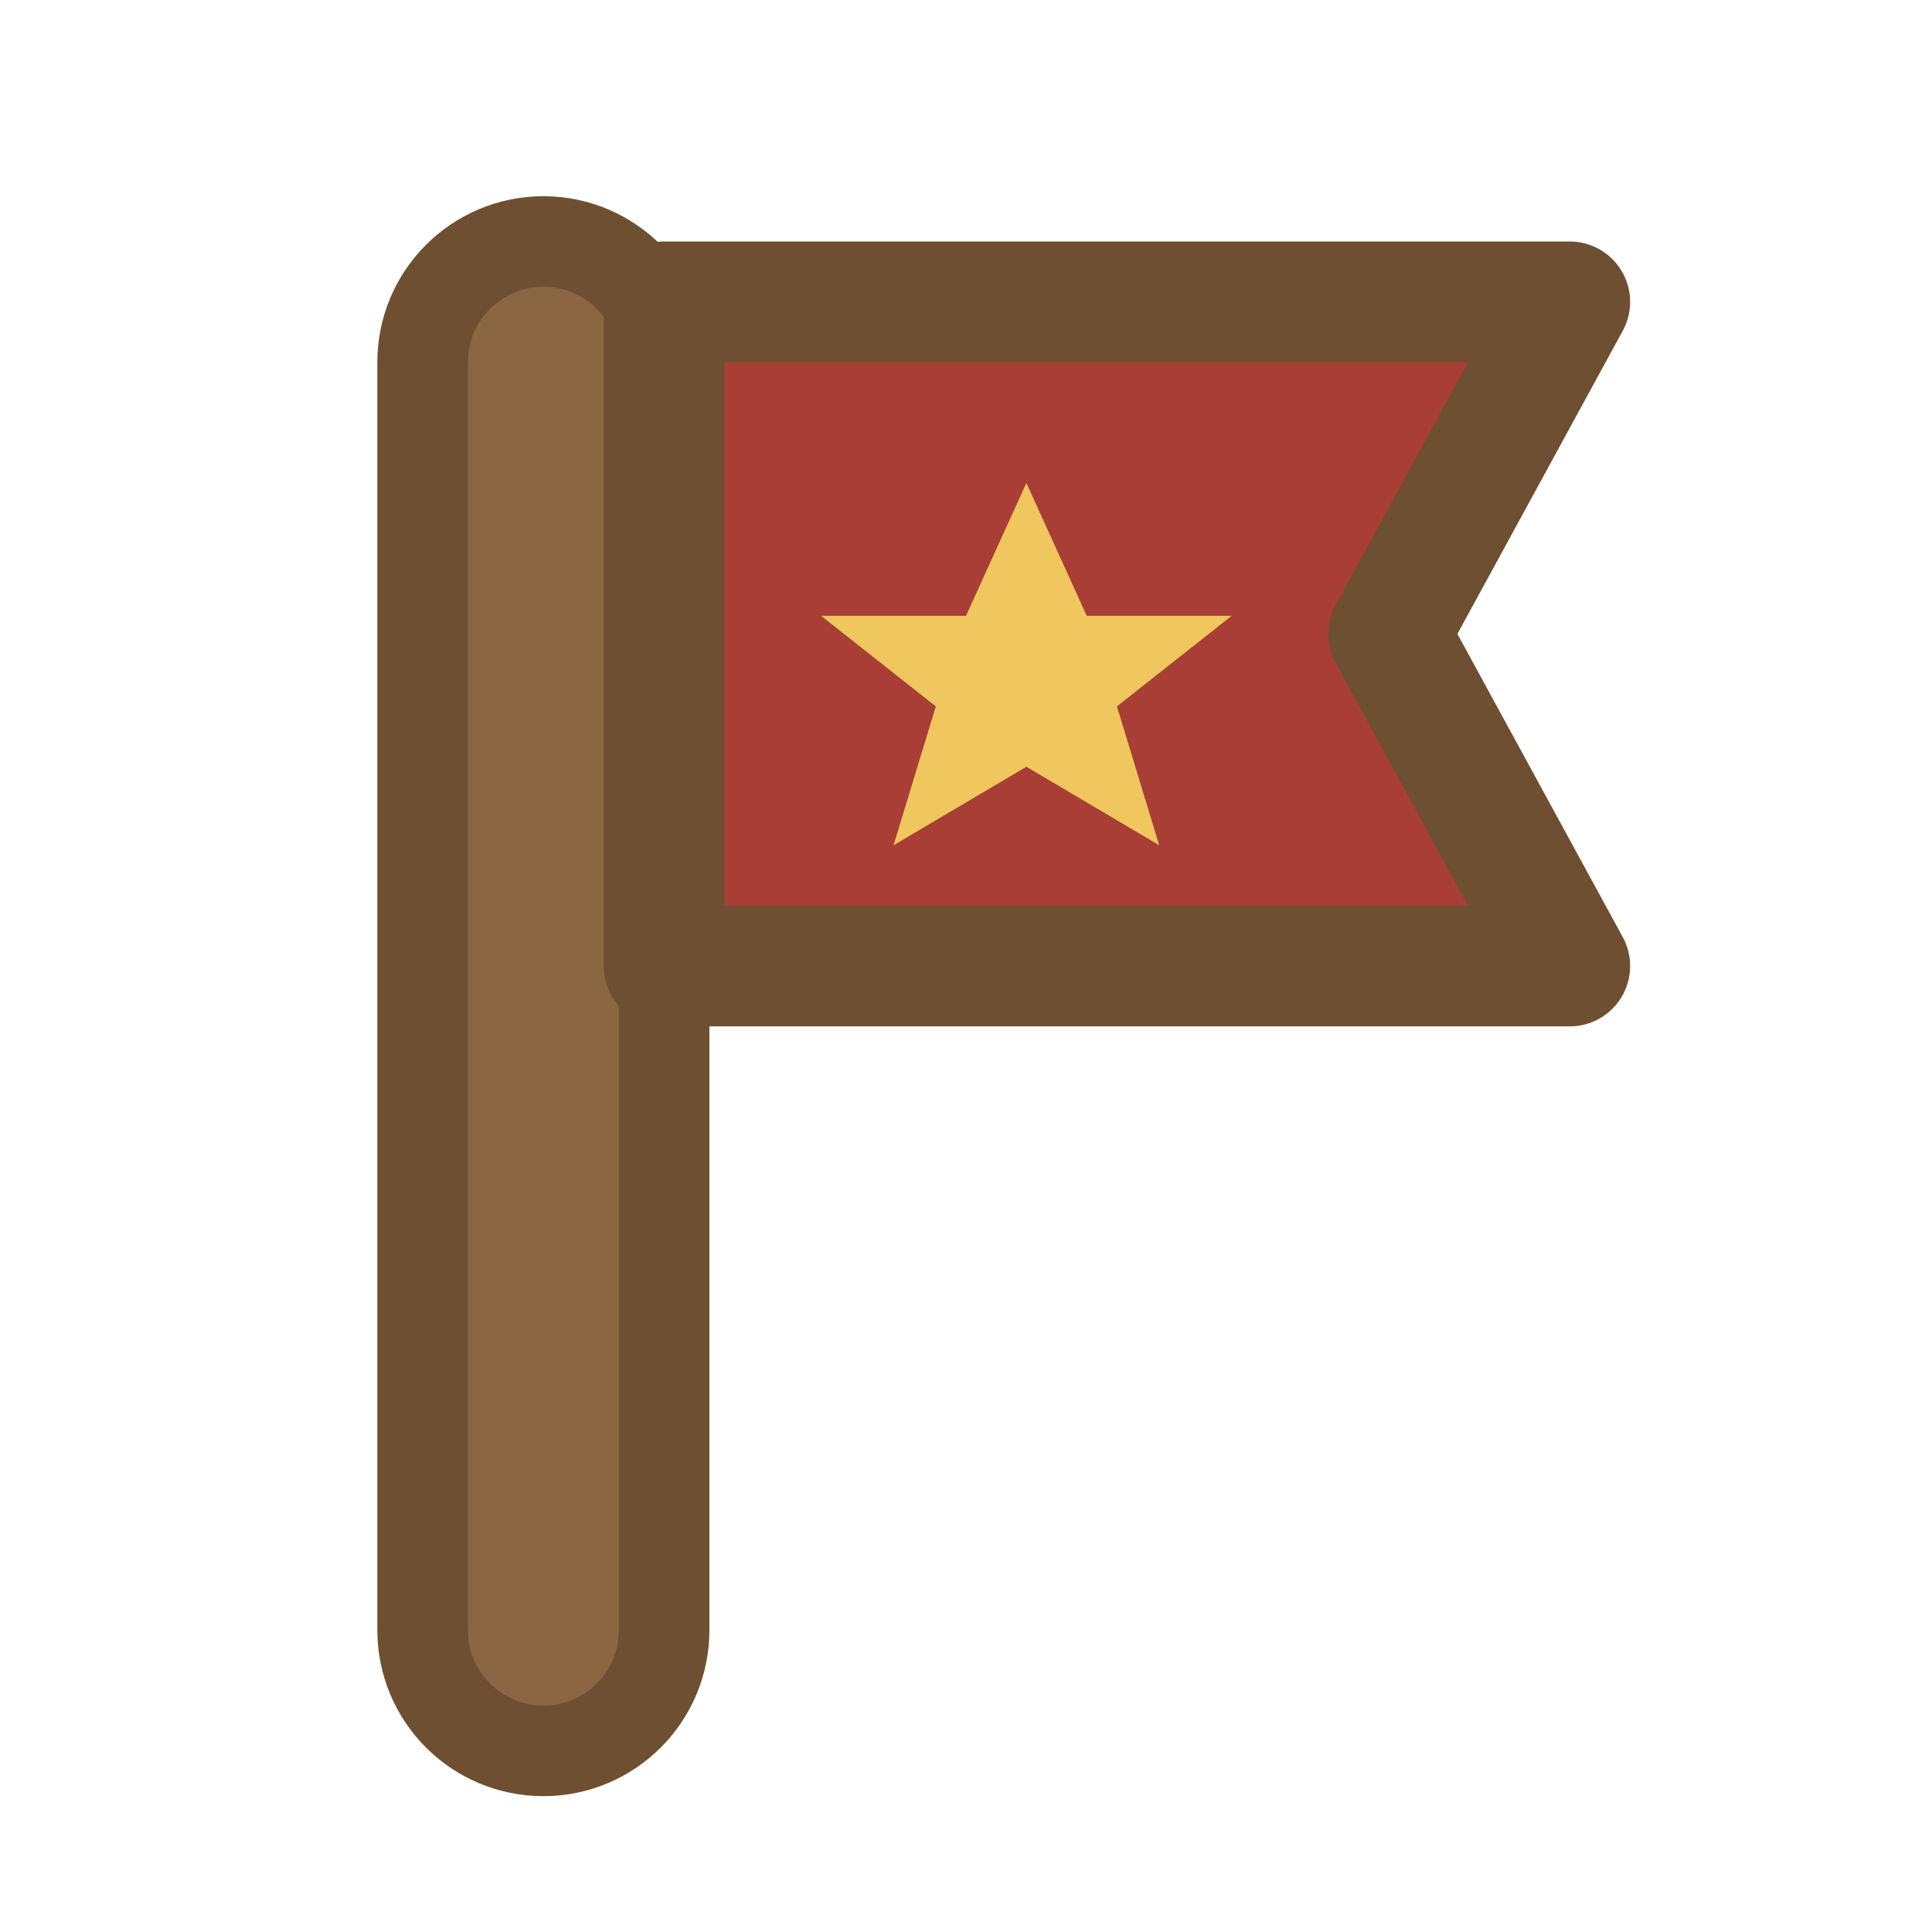
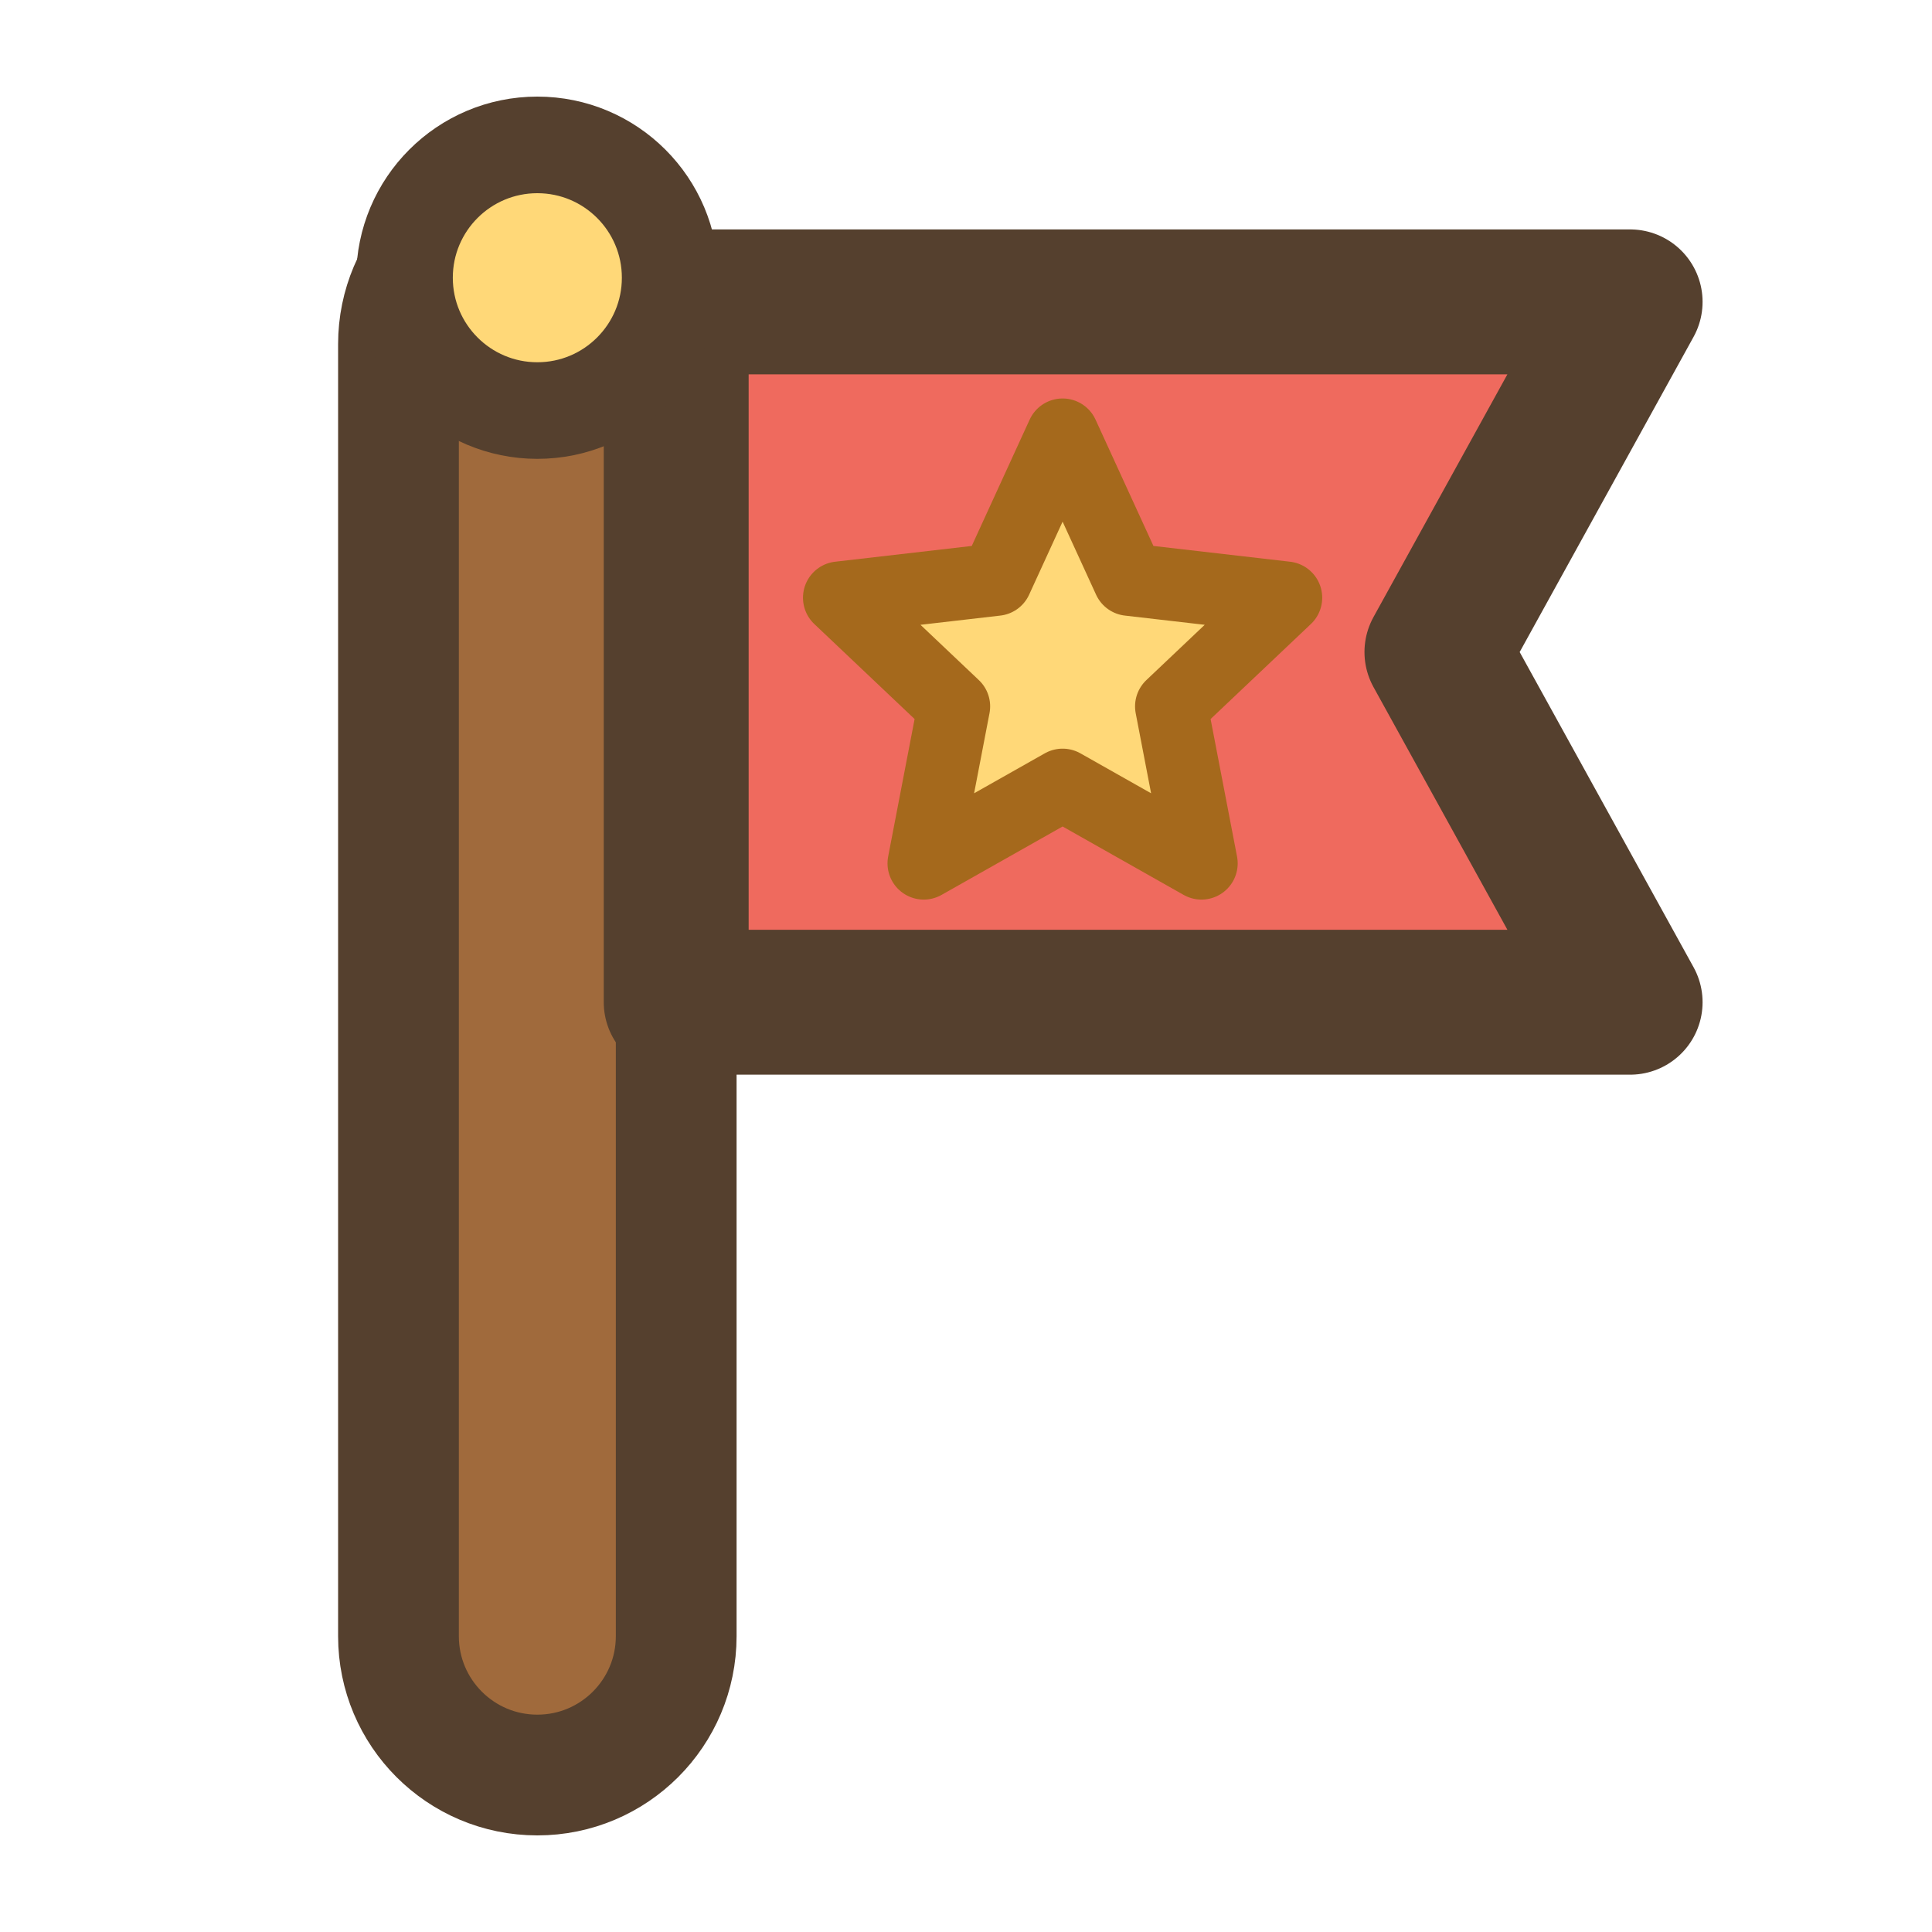
<svg xmlns="http://www.w3.org/2000/svg" width="32" height="32" viewBox="0 0 32 32">
-   <path d="M 8 3 C 5 3 5 7 8 7 L 8 26 C 8 29 11 29 11 26 L 11 7 L 24 7 L 21 12 L 24 17 L 11 17" fill="none" />
-   <rect x="7" y="4" width="4" height="25" rx="2" fill="#8a6642" stroke="#6e4f31" stroke-width="1.5" />
-   <path d="M 11 5 L 26 5 L 23 10.5 L 26 16 L 11 16 Z" fill="#a83e35" stroke="#6e4f31" stroke-width="2" stroke-linejoin="round" />
-   <path d="M 17 8 L 18 10.2 L 20.4 10.2 L 18.5 11.7 L 19.2 14 L 17 12.7 L 14.8 14 L 15.5 11.7 L 13.6 10.2 L 16 10.2 Z" fill="#f0c75e" />
+   <rect x="6.6" y="3.4" width="4.6" height="26" rx="2.3" fill="#a06a3c" stroke="#55402e" stroke-width="2" />
+   <path d="M 11.2 5 L 27 5 L 23.8 10.8 L 27 16.6 L 11.2 16.6 Z" fill="#ef6a5e" stroke="#55402e" stroke-width="2.4" stroke-linejoin="round" />
+   <path d="M 17.6 7.2 L 18.7 9.6 L 21.3 9.9 L 19.4 11.7 L 19.9 14.3 L 17.6 13 L 15.3 14.3 L 15.8 11.7 L 13.9 9.9 L 16.5 9.6 Z" fill="#ffd878" stroke="#a5691c" stroke-width="1.2" stroke-linejoin="round" />
+   <circle cx="8.9" cy="4.6" r="2.2" fill="#ffd878" stroke="#55402e" stroke-width="1.6" />
</svg>
